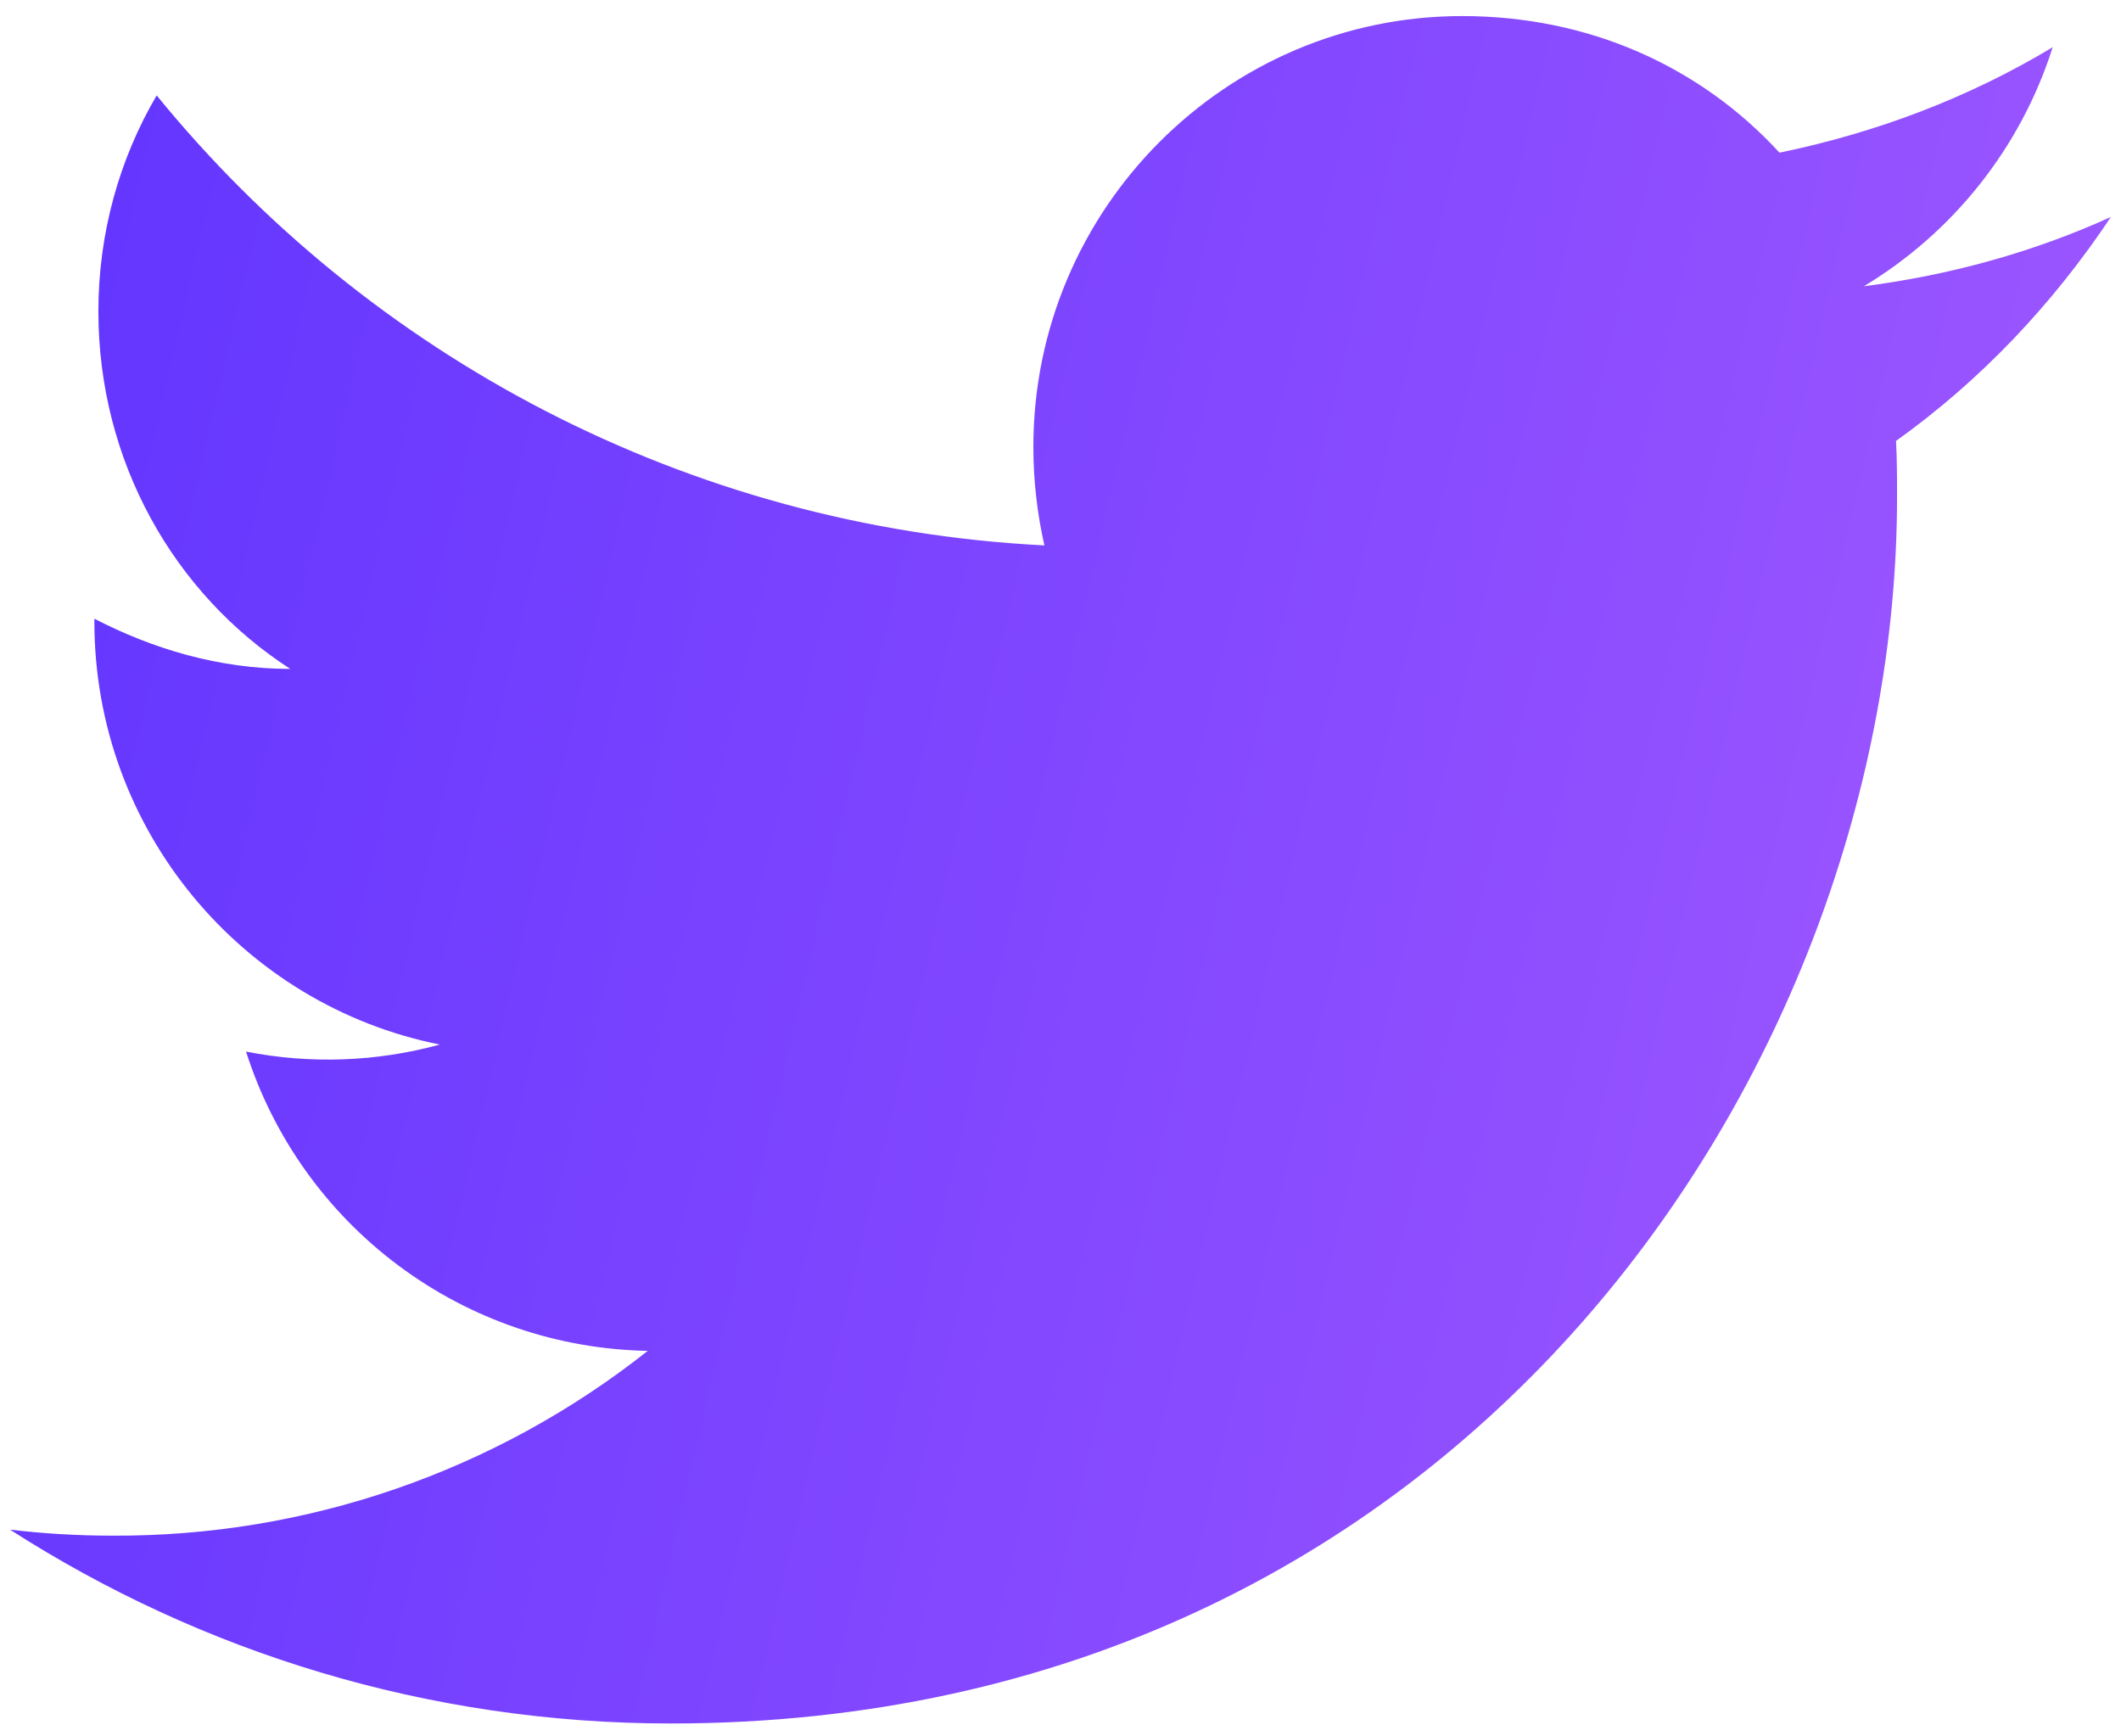
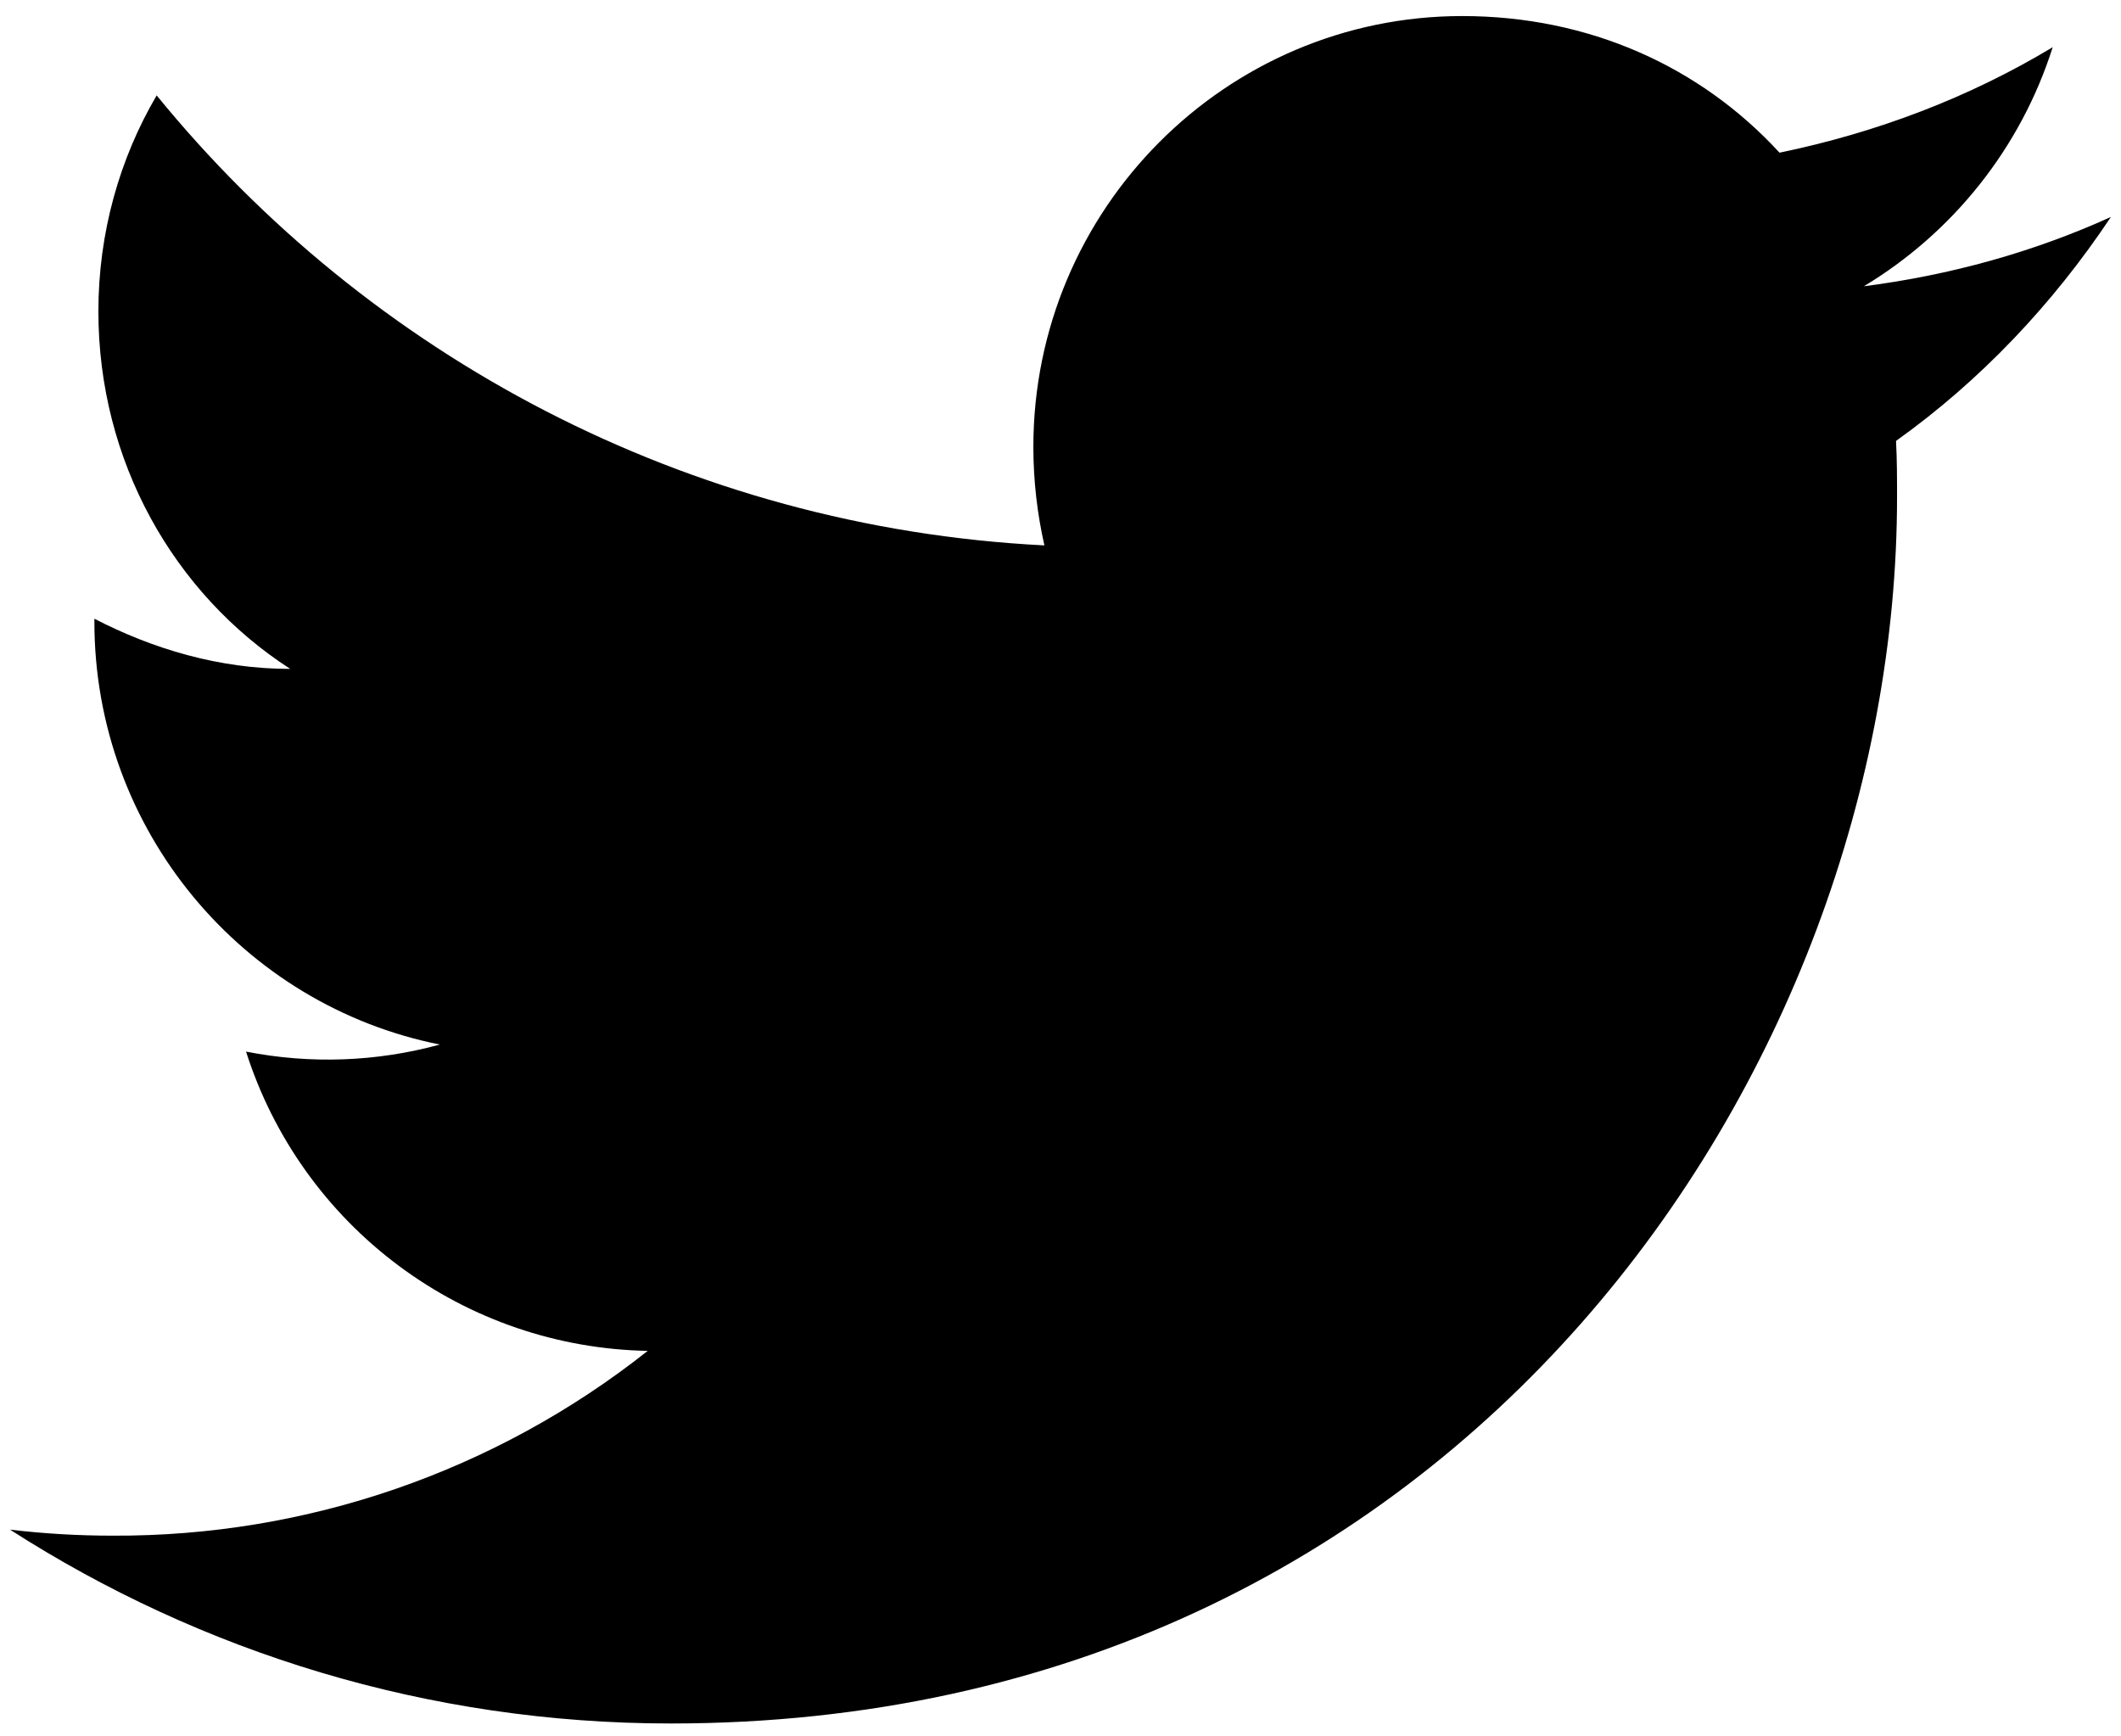
<svg xmlns="http://www.w3.org/2000/svg" width="44" height="36" viewBox="0 0 44 36" fill="none">
  <path d="M43.791 4.5C42.187 5.229 40.458 5.708 38.666 5.938C40.5 4.833 41.916 3.083 42.583 0.979C40.854 2.021 38.937 2.75 36.916 3.167C35.27 1.375 32.958 0.333 30.333 0.333C25.437 0.333 21.437 4.333 21.437 9.271C21.437 9.979 21.52 10.667 21.666 11.313C14.25 10.938 7.646 7.375 3.25 1.979C2.479 3.292 2.041 4.833 2.041 6.458C2.041 9.563 3.604 12.313 6.021 13.875C4.541 13.875 3.166 13.459 1.958 12.834V12.896C1.958 17.229 5.041 20.854 9.125 21.667C7.814 22.026 6.437 22.076 5.104 21.813C5.67 23.589 6.778 25.143 8.273 26.256C9.767 27.37 11.573 27.987 13.437 28.021C10.278 30.522 6.362 31.874 2.333 31.854C1.625 31.854 0.916 31.813 0.208 31.729C4.166 34.271 8.875 35.75 13.916 35.75C30.333 35.75 39.354 22.125 39.354 10.313C39.354 9.917 39.354 9.542 39.333 9.146C41.083 7.896 42.583 6.313 43.791 4.5Z" fill="url(#paint0_linear_5865_3157)" />
  <defs>
    <linearGradient id="paint0_linear_5865_3157" x1="0.208" y1="0.333" x2="49.367" y2="11.759" gradientUnits="userSpaceOnUse">
-       <stop stop-color="#6034FF" />
-       <stop offset="1" stop-color="#A35AFF" />
+       <stop stopColor="#6034FF" />
+       <stop offset="1" stopColor="#A35AFF" />
    </linearGradient>
  </defs>
</svg>
